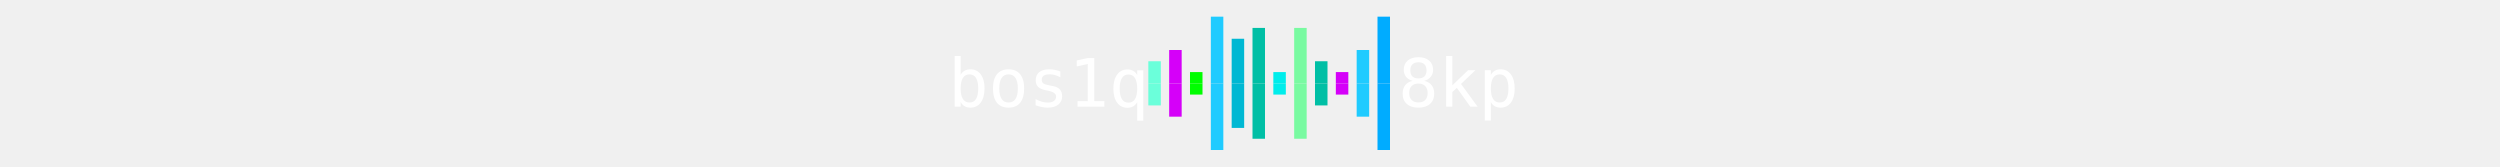
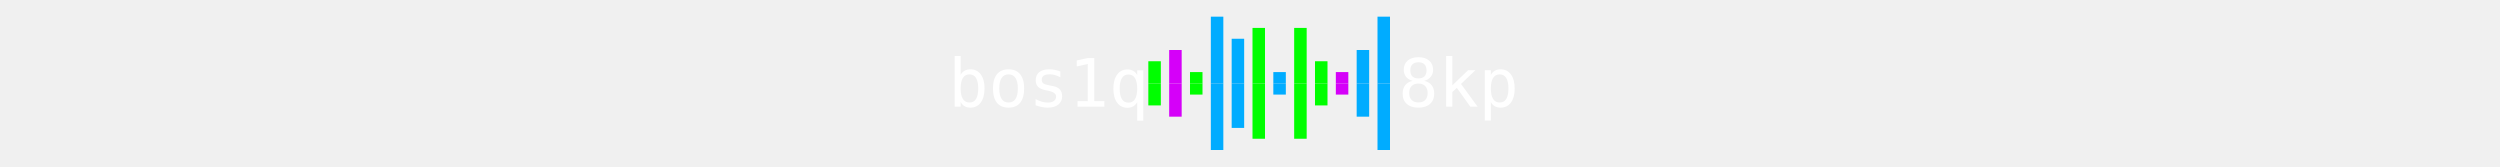
<svg xmlns="http://www.w3.org/2000/svg" viewBox="0 0 600 40" width="600" height="40">
  <text x="227.6" y="25.6" font-family="monospace" font-size="16" fill="#ffffff">bos1q</text>
  <g id="hash-bars" transform="translate(275.6, 0)">
-     <rect x="0" y="14.7" width="3" height="5.3" fill="#6bffda" />
+     <rect x="0" y="14.7" width="3" height="5.3" fill="#00fe00" />
    <rect x="5" y="12.0" width="3" height="8.0" fill="#d500f9" />
    <rect x="10" y="17.3" width="3" height="2.7" fill="#00fe00" />
-     <rect x="15" y="4.0" width="3" height="16.0" fill="#1fcbff" />
-     <rect x="20" y="9.3" width="3" height="10.7" fill="#00b8d3" />
-     <rect x="25" y="6.7" width="3" height="13.3" fill="#00bfa5" />
-     <rect x="30" y="17.3" width="3" height="2.7" fill="#00edeb" />
-     <rect x="35" y="6.7" width="3" height="13.3" fill="#79faa1" />
-     <rect x="40" y="14.7" width="3" height="5.3" fill="#00bfa5" />
+     <rect x="15" y="4.0" width="3" height="16.0" fill="#00acff" />
+     <rect x="20" y="9.3" width="3" height="10.7" fill="#00acff" />
+     <rect x="25" y="6.7" width="3" height="13.3" fill="#00fe00" />
+     <rect x="30" y="17.3" width="3" height="2.7" fill="#00acff" />
+     <rect x="35" y="6.7" width="3" height="13.3" fill="#00fe00" />
+     <rect x="40" y="14.7" width="3" height="5.3" fill="#00fe00" />
    <rect x="45" y="17.3" width="3" height="2.7" fill="#d500f9" />
-     <rect x="50" y="12.0" width="3" height="8.0" fill="#1fcbff" />
+     <rect x="50" y="12.0" width="3" height="8.0" fill="#00acff" />
    <rect x="55" y="4.0" width="3" height="16.0" fill="#00acff" />
-     <rect x="0" y="20.0" width="3" height="5.3" fill="#6bffda" />
+     <rect x="0" y="20.0" width="3" height="5.3" fill="#00fe00" />
    <rect x="5" y="20.0" width="3" height="8.0" fill="#d500f9" />
    <rect x="10" y="20.0" width="3" height="2.7" fill="#00fe00" />
-     <rect x="15" y="20.0" width="3" height="16.0" fill="#1fcbff" />
-     <rect x="20" y="20.0" width="3" height="10.7" fill="#00b8d3" />
-     <rect x="25" y="20.0" width="3" height="13.3" fill="#00bfa5" />
-     <rect x="30" y="20.0" width="3" height="2.7" fill="#00edeb" />
-     <rect x="35" y="20.0" width="3" height="13.3" fill="#79faa1" />
-     <rect x="40" y="20.0" width="3" height="5.3" fill="#00bfa5" />
+     <rect x="15" y="20.0" width="3" height="16.0" fill="#00acff" />
+     <rect x="20" y="20.0" width="3" height="10.7" fill="#00acff" />
+     <rect x="25" y="20.0" width="3" height="13.3" fill="#00fe00" />
+     <rect x="30" y="20.0" width="3" height="2.7" fill="#00acff" />
+     <rect x="35" y="20.0" width="3" height="13.3" fill="#00fe00" />
+     <rect x="40" y="20.0" width="3" height="5.3" fill="#00fe00" />
    <rect x="45" y="20.0" width="3" height="2.7" fill="#d500f9" />
-     <rect x="50" y="20.0" width="3" height="8.0" fill="#1fcbff" />
+     <rect x="50" y="20.0" width="3" height="8.0" fill="#00acff" />
    <rect x="55" y="20.0" width="3" height="16.0" fill="#00acff" />
  </g>
  <text x="335.6" y="25.6" font-family="monospace" font-size="16" fill="#ffffff">8kp</text>
</svg>
